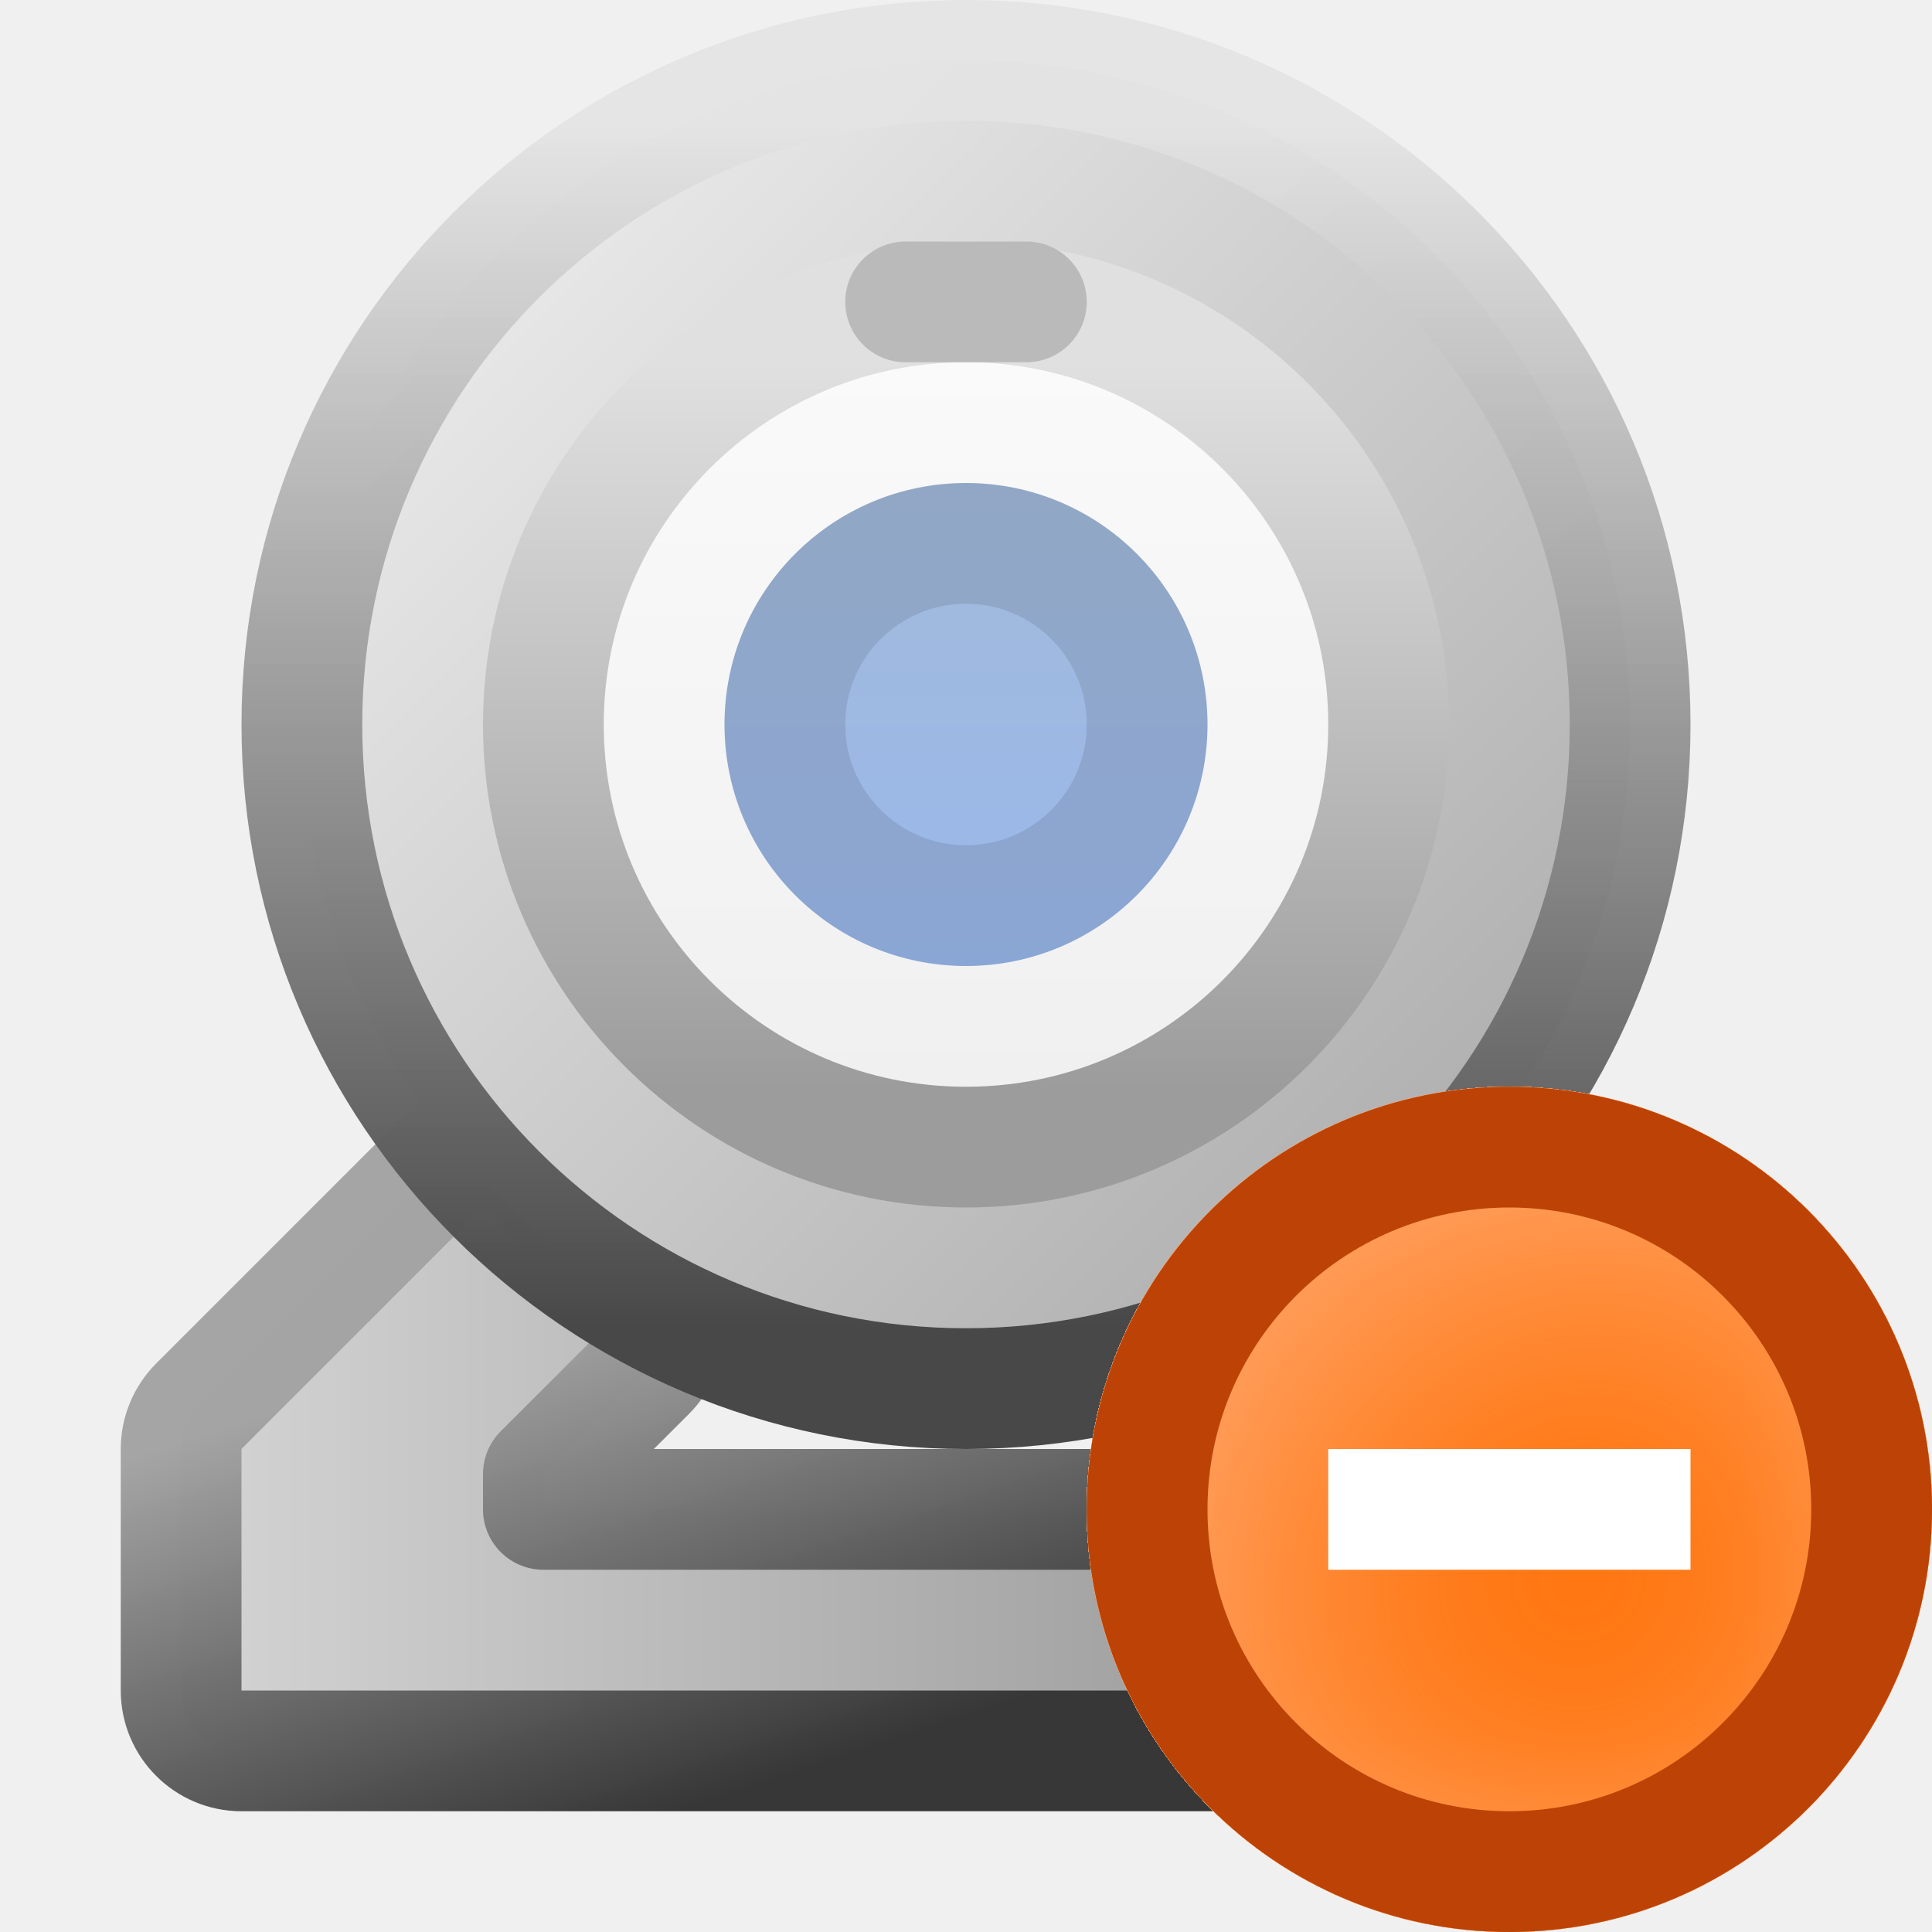
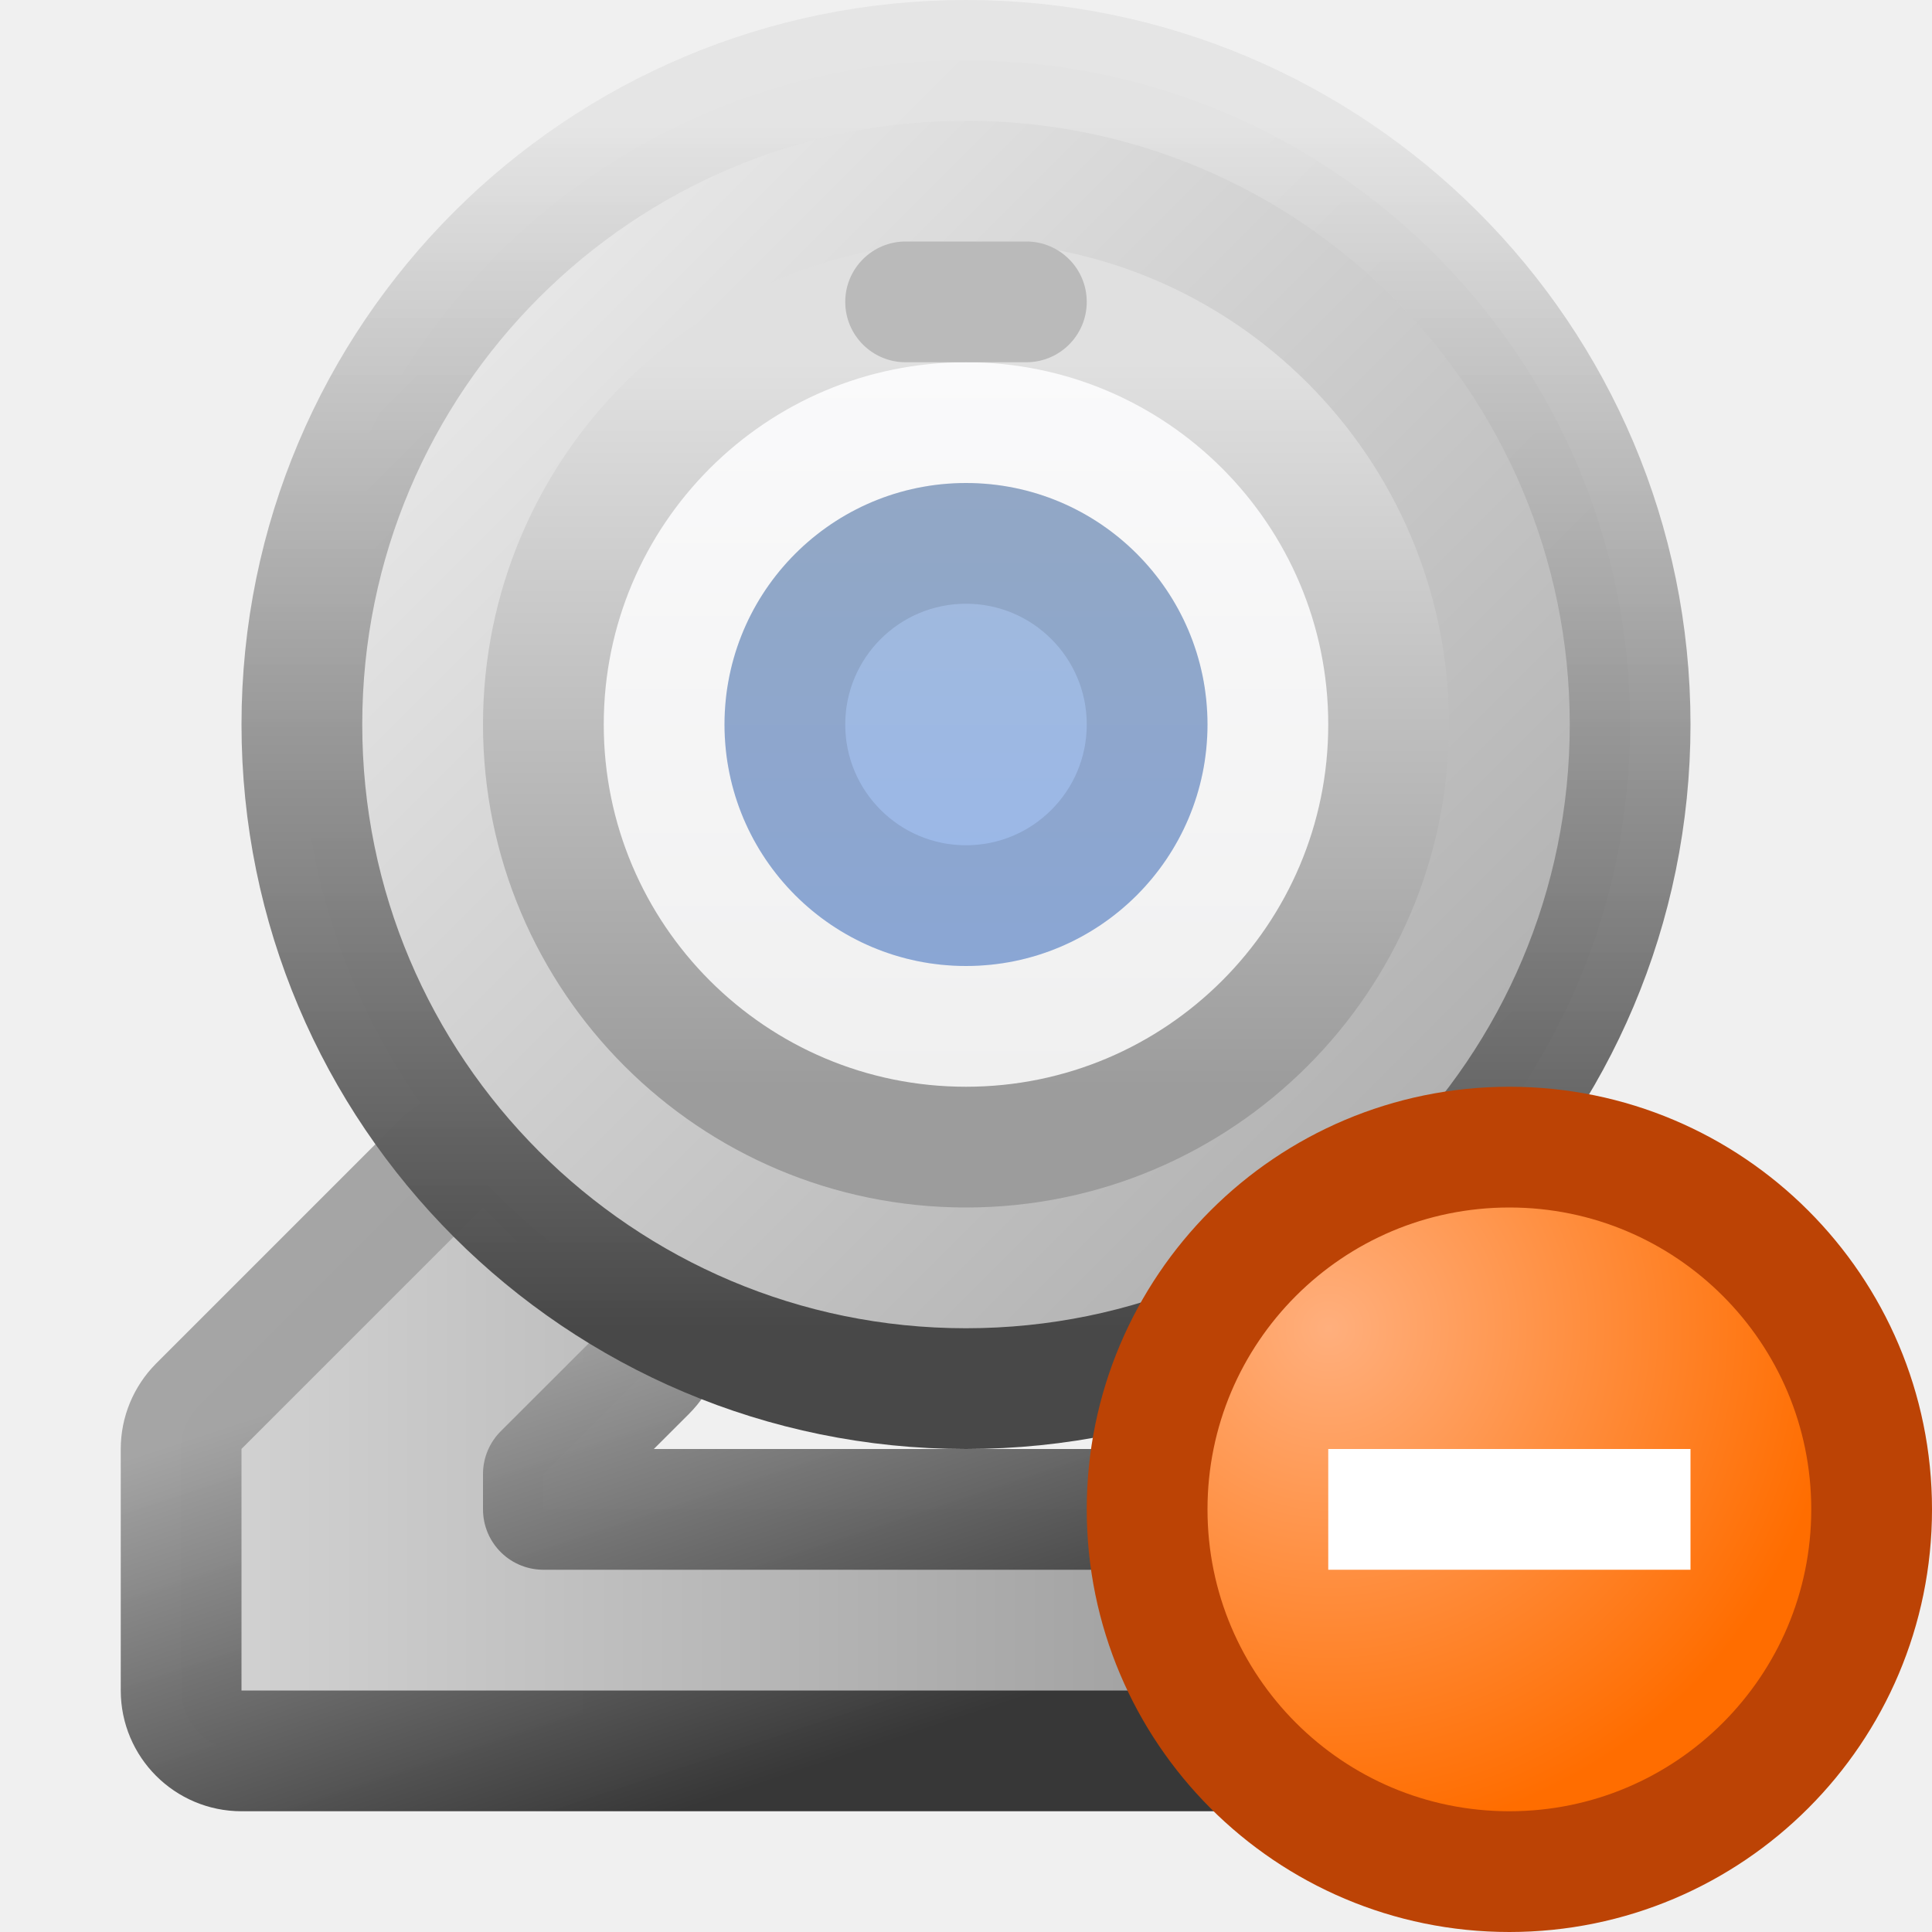
<svg xmlns="http://www.w3.org/2000/svg" width="16" height="16" viewBox="0 0 16 16" fill="none">
  <path d="M1.646 11.646C1.553 11.74 1.5 11.867 1.5 12V14C1.5 14.276 1.724 14.5 2 14.5H14C14.276 14.5 14.5 14.276 14.5 14V12C14.5 11.867 14.447 11.74 14.354 11.646L12.354 9.646C12.158 9.451 11.842 9.451 11.646 9.646L10.646 10.646C10.451 10.842 10.451 11.158 10.646 11.354L11.5 12.207V12.5H8H4.5V12.207L5.354 11.354C5.549 11.158 5.549 10.842 5.354 10.646L4.354 9.646C4.158 9.451 3.842 9.451 3.646 9.646L1.646 11.646Z" fill="url(#paint0_linear_452_7644)" stroke="url(#paint1_linear_452_7644)" stroke-linejoin="round" />
  <circle cx="8" cy="6" r="5.5" fill="url(#paint2_linear_452_7644)" stroke="url(#paint3_linear_452_7644)" />
  <circle cx="8" cy="6" r="3.5" fill="url(#paint4_linear_452_7644)" stroke="url(#paint5_linear_452_7644)" />
  <circle cx="8" cy="6" r="2" fill="url(#paint6_linear_452_7644)" />
  <circle cx="8" cy="6" r="1.5" stroke="black" stroke-opacity="0.1" />
  <rect x="7" y="2" width="2" height="1" rx="0.5" fill="#BABABA" />
-   <g filter="url(#filter0_i_452_7644)">
-     <circle cx="12.5" cy="12.5" r="3.5" fill="#FF6D00" />
-   </g>
-   <circle cx="12.5" cy="12.5" r="3" stroke="#BC4305" />
+   <circle cx="12.5" cy="12.5" r="3" fill="url(#paint7_radial_452_7644)" stroke="#BC4305" />
  <path fill-rule="evenodd" clip-rule="evenodd" d="M14 13H11V12H14V13Z" fill="white" />
  <defs>
-     <filter id="filter0_i_452_7644" x="9" y="9" width="8" height="8" filterUnits="userSpaceOnUse" color-interpolation-filters="sRGB">
-       <feFlood flood-opacity="0" result="BackgroundImageFix" />
-       <feBlend mode="normal" in="SourceGraphic" in2="BackgroundImageFix" result="shape" />
-       <feColorMatrix in="SourceAlpha" type="matrix" values="0 0 0 0 0 0 0 0 0 0 0 0 0 0 0 0 0 0 127 0" result="hardAlpha" />
-       <feOffset dx="1" dy="1" />
-       <feGaussianBlur stdDeviation="2" />
-       <feComposite in2="hardAlpha" operator="arithmetic" k2="-1" k3="1" />
-       <feColorMatrix type="matrix" values="0 0 0 0 1 0 0 0 0 0.688 0 0 0 0 0.49 0 0 0 1 0" />
-       <feBlend mode="normal" in2="shape" result="effect1_innerShadow_452_7644" />
-     </filter>
    <linearGradient id="paint0_linear_452_7644" x1="2" y1="12" x2="14" y2="12" gradientUnits="userSpaceOnUse">
      <stop stop-color="#D1D1D1" />
      <stop offset="1" stop-color="#878787" />
    </linearGradient>
    <linearGradient id="paint1_linear_452_7644" x1="7.34" y1="10" x2="8.66" y2="14" gradientUnits="userSpaceOnUse">
      <stop stop-color="#A3A3A3" stop-opacity="0.976" />
      <stop offset="1" stop-color="#373737" />
    </linearGradient>
    <linearGradient id="paint2_linear_452_7644" x1="3" y1="1" x2="13" y2="11" gradientUnits="userSpaceOnUse">
      <stop stop-color="#F1F1F1" />
      <stop offset="1" stop-color="#A7A7A7" />
    </linearGradient>
    <linearGradient id="paint3_linear_452_7644" x1="8" y1="1" x2="8" y2="11" gradientUnits="userSpaceOnUse">
      <stop stop-color="#E4E4E4" stop-opacity="0.918" />
      <stop offset="1" stop-color="#484848" />
    </linearGradient>
    <linearGradient id="paint4_linear_452_7644" x1="8" y1="3" x2="8" y2="9" gradientUnits="userSpaceOnUse">
      <stop stop-color="#FAFAFB" />
      <stop offset="1" stop-color="#F0F0F0" />
    </linearGradient>
    <linearGradient id="paint5_linear_452_7644" x1="8" y1="3" x2="8" y2="9" gradientUnits="userSpaceOnUse">
      <stop stop-color="#E0E0E0" />
      <stop offset="1" stop-color="#9C9C9C" />
    </linearGradient>
    <linearGradient id="paint6_linear_452_7644" x1="8" y1="4" x2="8" y2="8" gradientUnits="userSpaceOnUse">
      <stop stop-color="#A2B9DA" />
      <stop offset="1" stop-color="#99B8EB" />
    </linearGradient>
+     <radialGradient id="paint7_radial_452_7644" cx="0" cy="0" r="1" gradientUnits="userSpaceOnUse" gradientTransform="translate(11 11) rotate(45) scale(4.24264)">
+       <stop stop-color="#FFAF7D" />
+       <stop offset="1" stop-color="#FF6D00" />
+     </radialGradient>
  </defs>
</svg>
